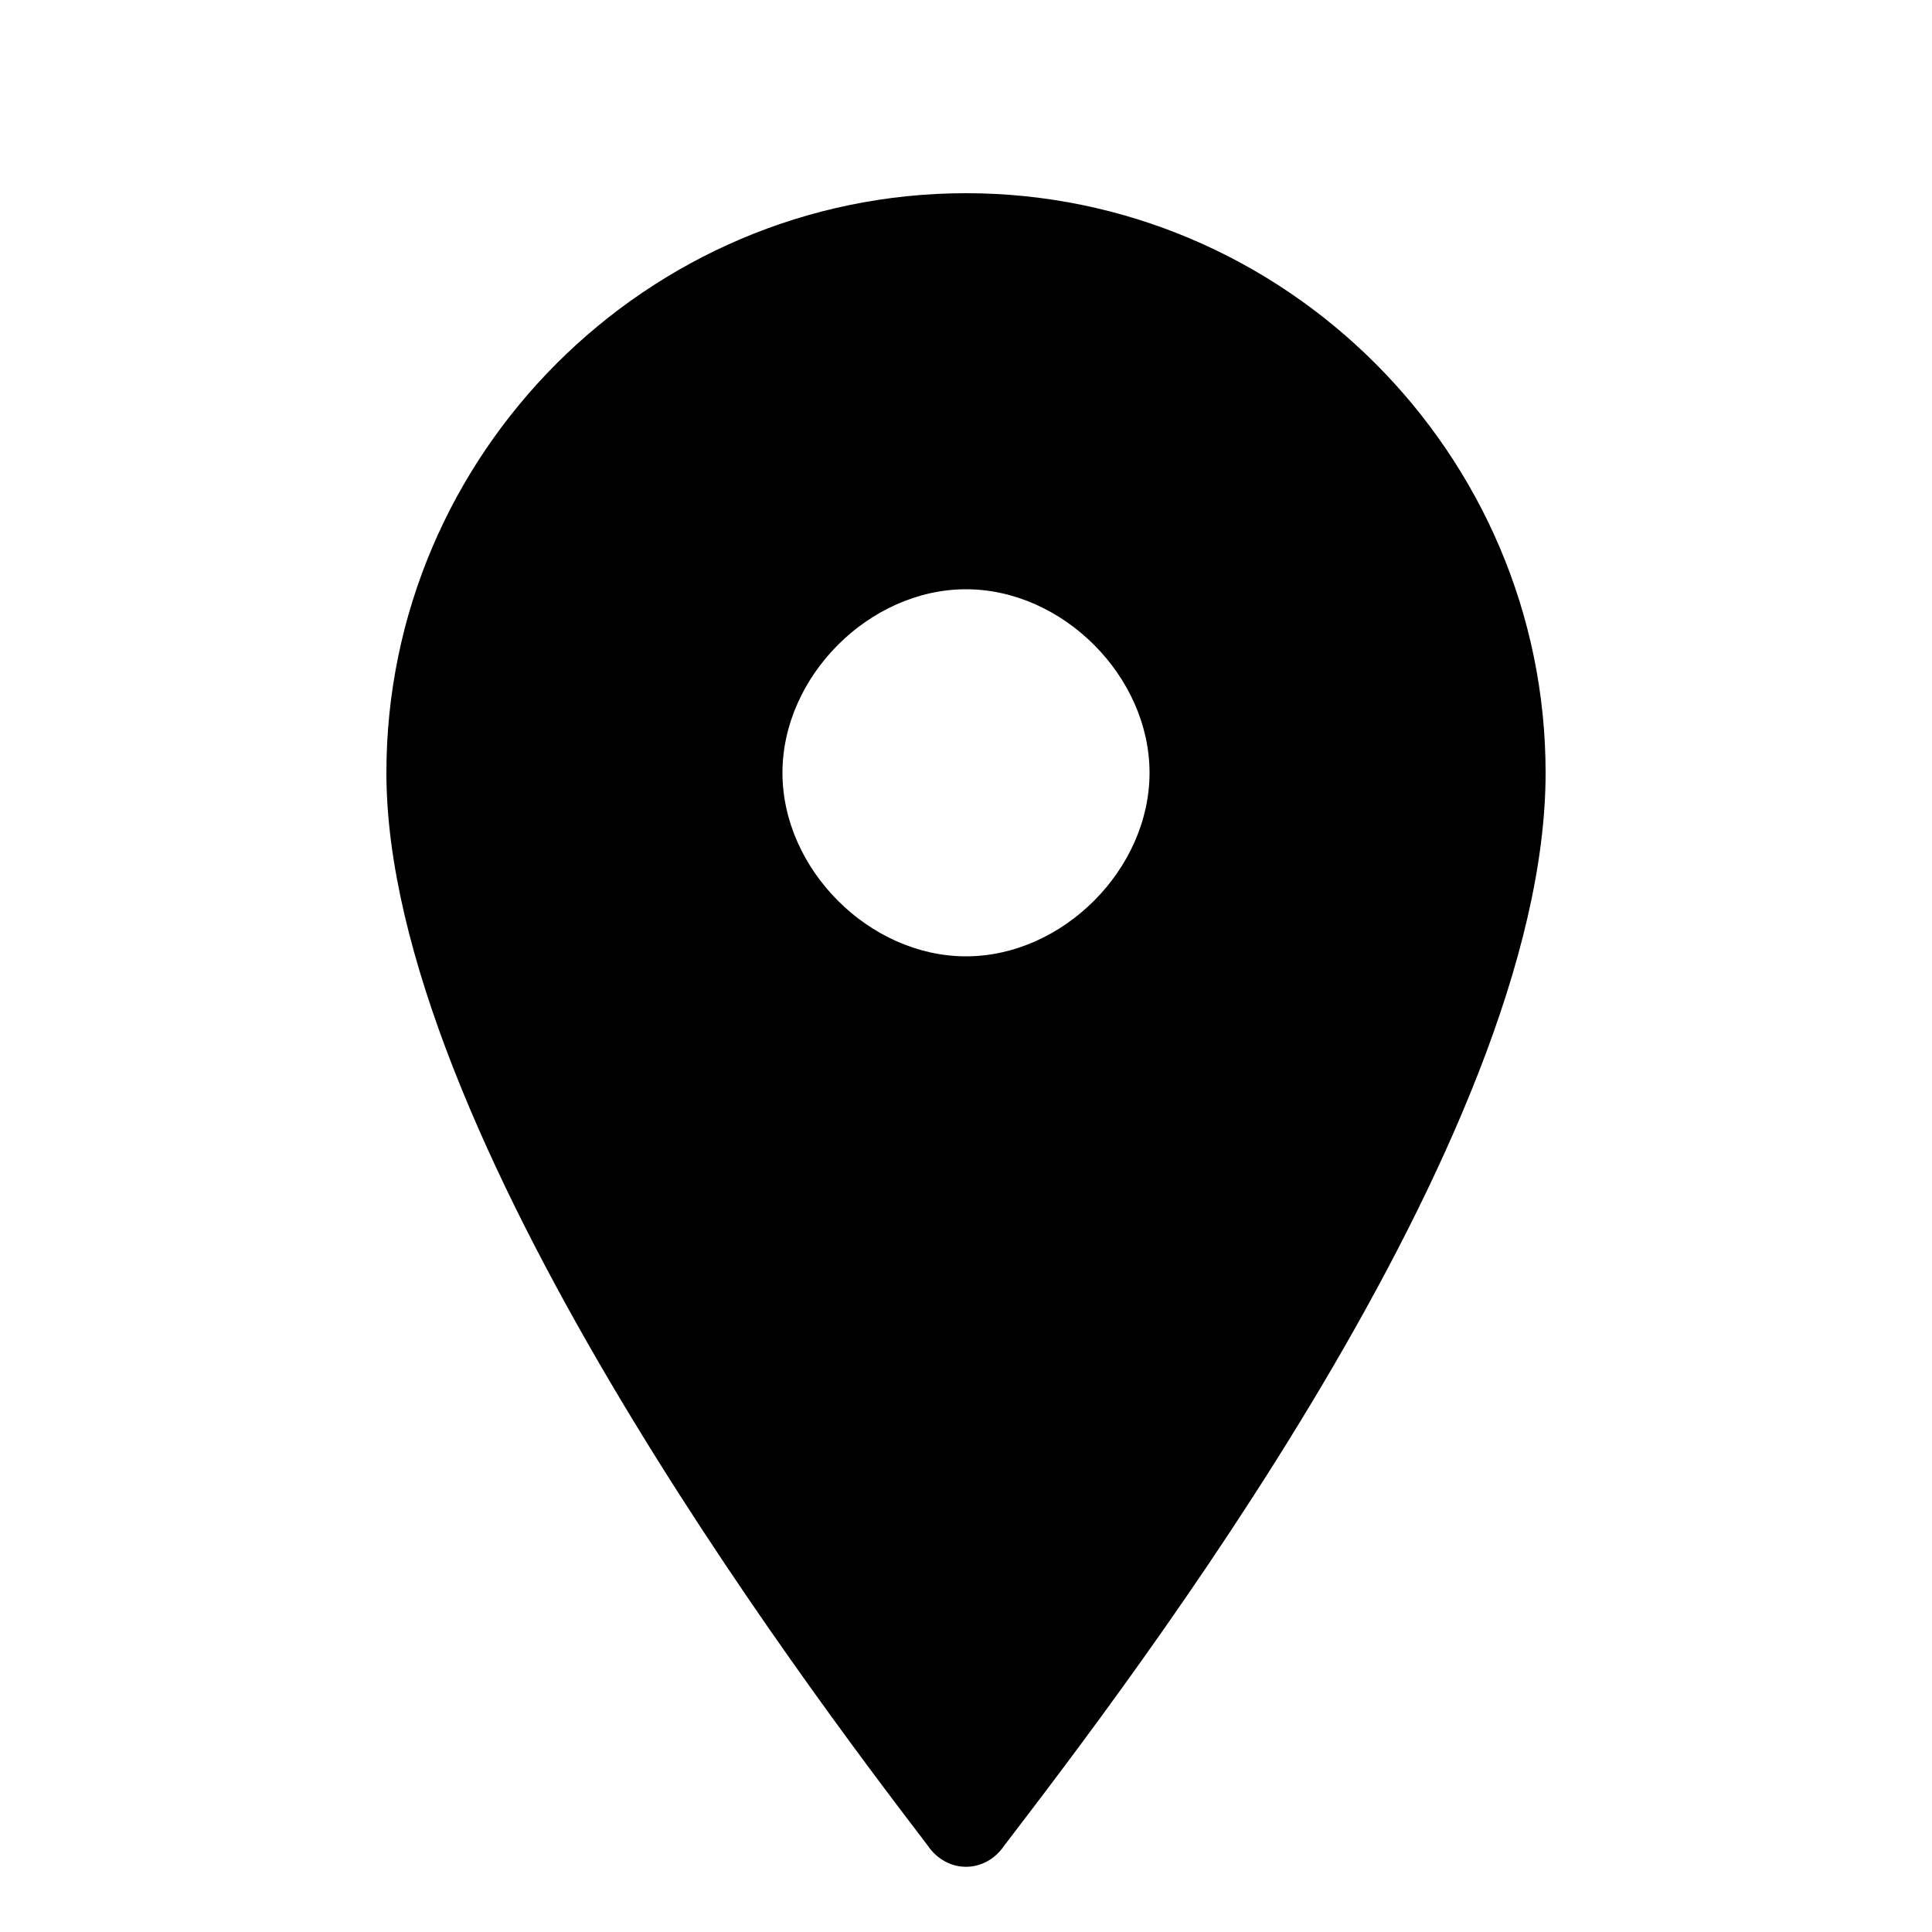
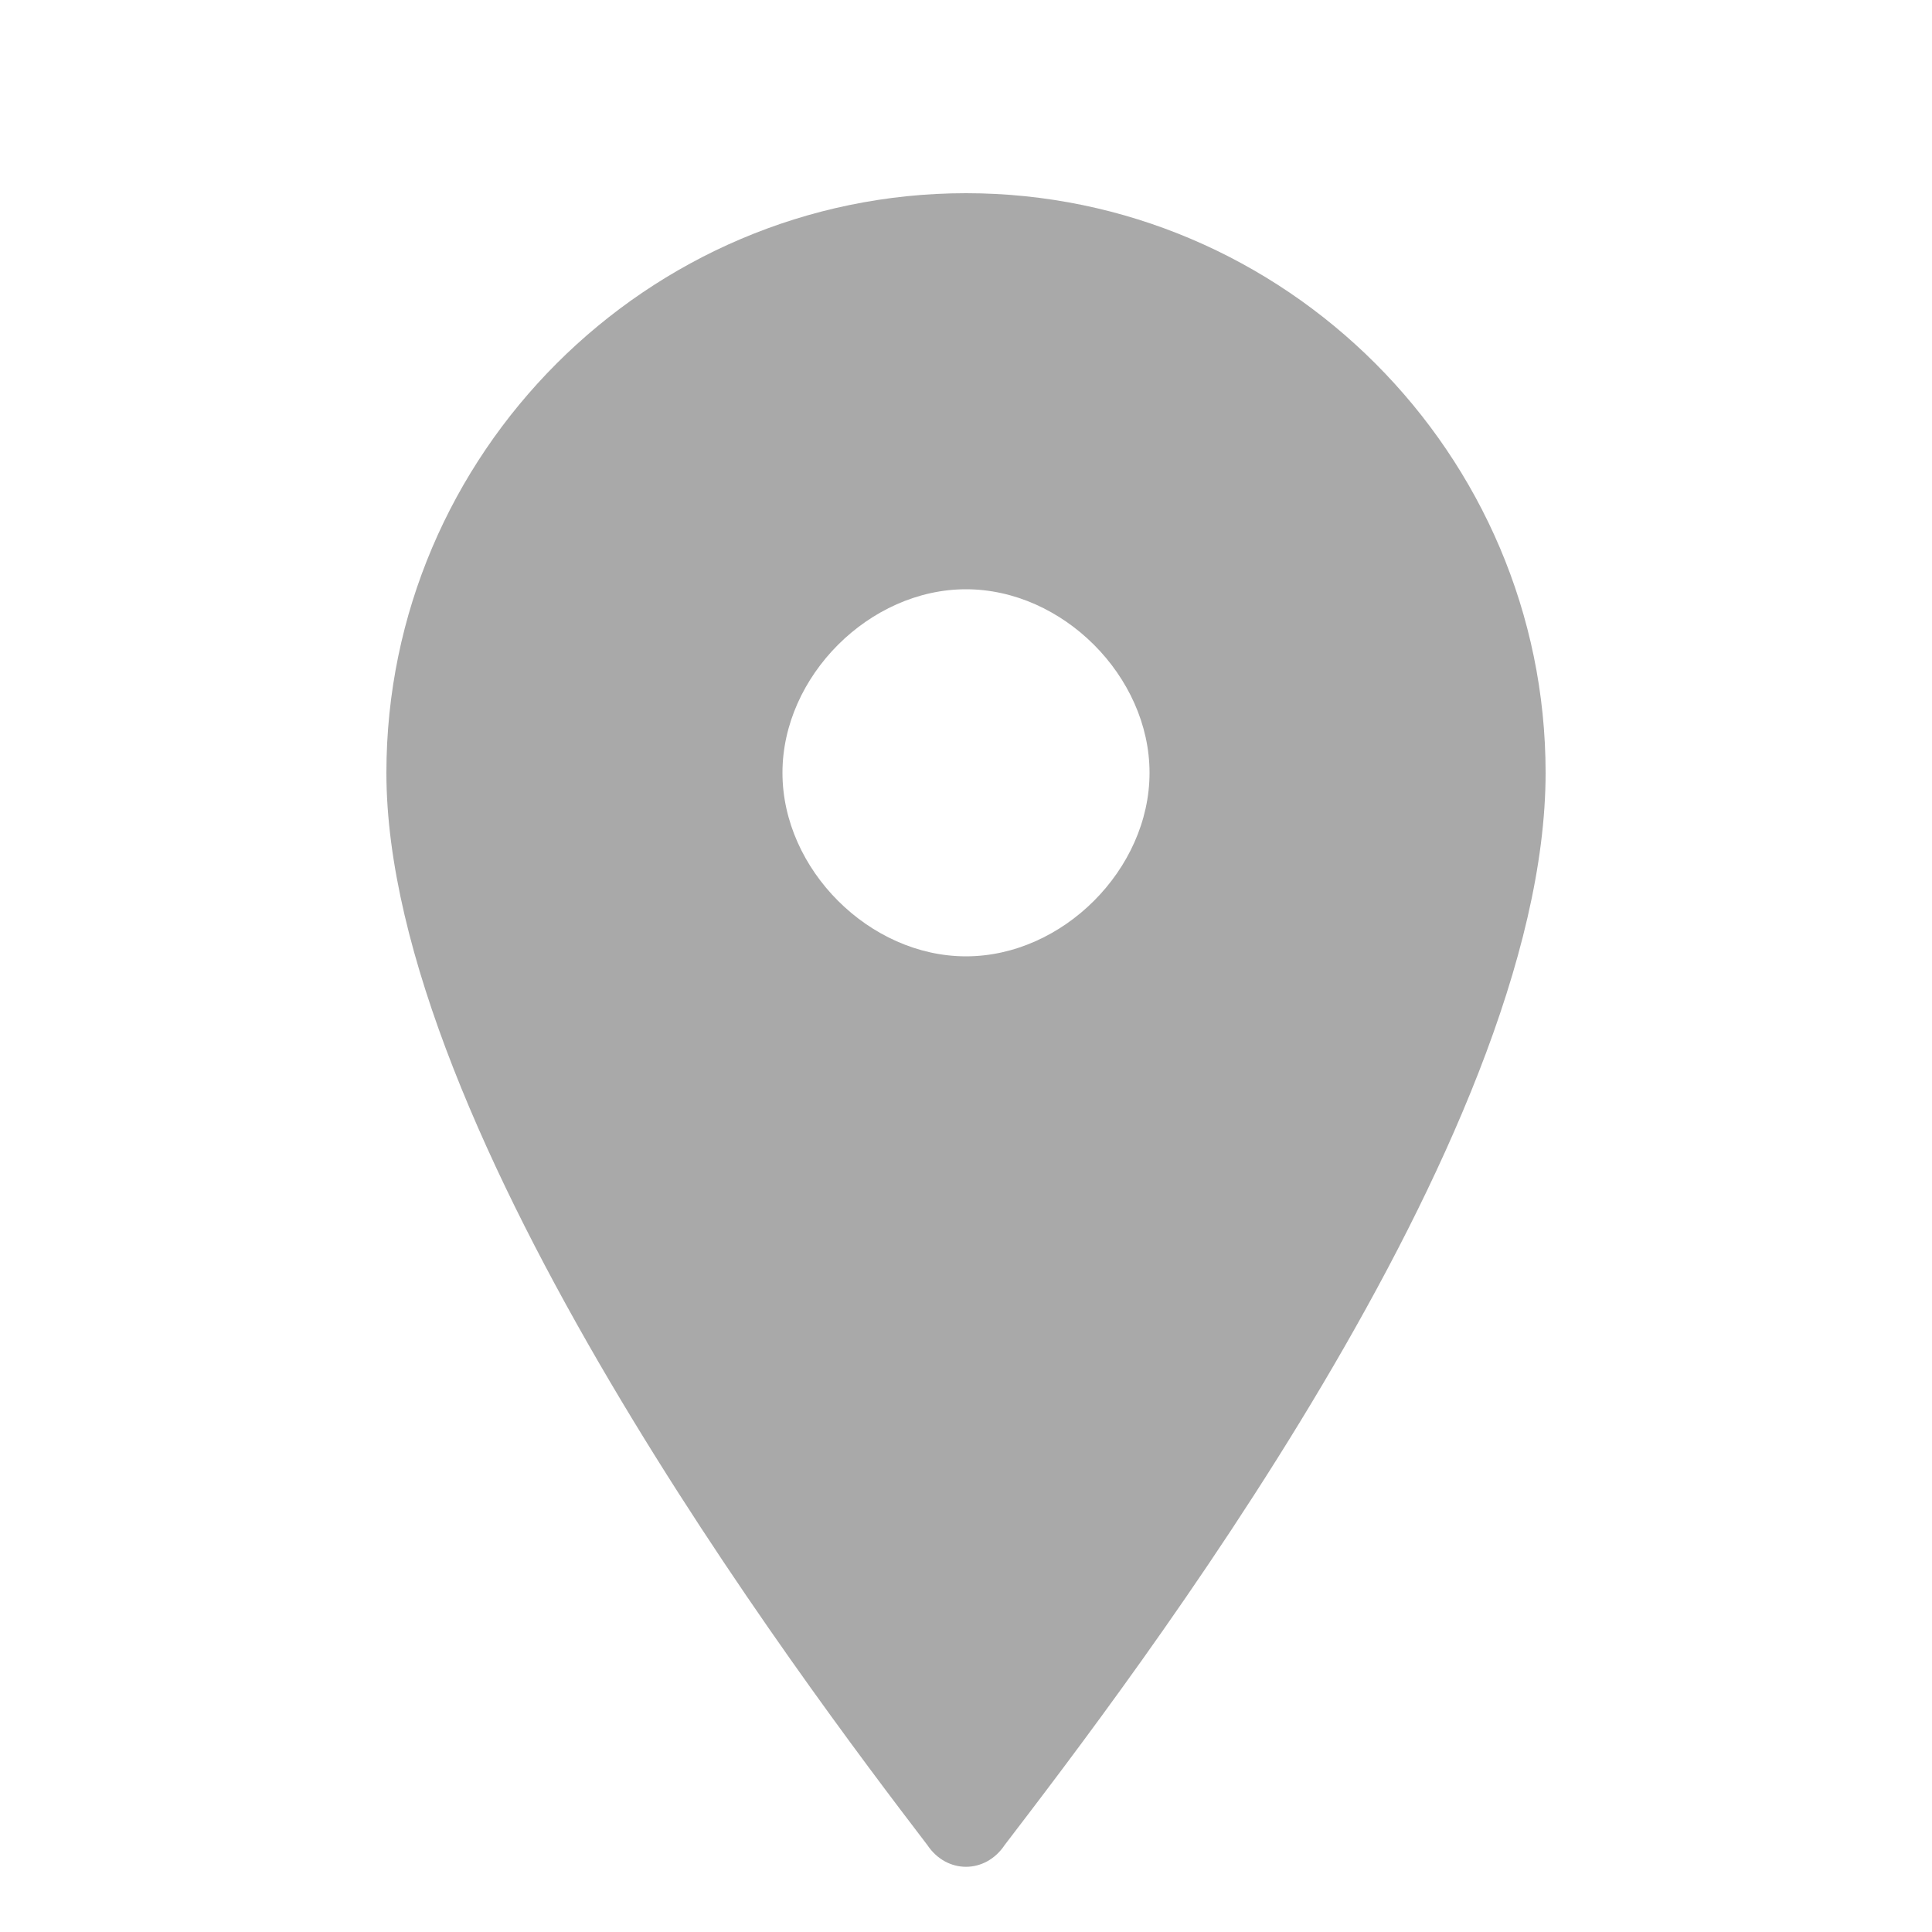
<svg xmlns="http://www.w3.org/2000/svg" class="MarkerIcon SVGIcon" viewBox="0 0 20 20">
-   <path class="svg-fill" d="M10,2C6.7,2,4,4.7,4,8c0,3.7,4.3,9.4,5.6,11.1c0.2,0.3,0.6,0.3,0.8,0C11.7,17.4,16,11.8,16,8 C16,4.7,13.3,2,10,2z M10,9.9C9,9.9,8.1,9,8.1,8C8.1,7,9,6.1,10,6.1S11.9,7,11.9,8C11.9,9,11,9.9,10,9.9z" />
+   <path class="svg-fill" fill="#A9A9A9" stroke="none" d="M10,2C6.7,2,4,4.7,4,8c0,3.7,4.3,9.4,5.6,11.1c0.2,0.3,0.6,0.3,0.8,0C11.7,17.4,16,11.8,16,8 C16,4.7,13.3,2,10,2z M10,9.9C9,9.9,8.1,9,8.1,8C8.1,7,9,6.1,10,6.1S11.9,7,11.9,8C11.9,9,11,9.9,10,9.9z" />
</svg>
